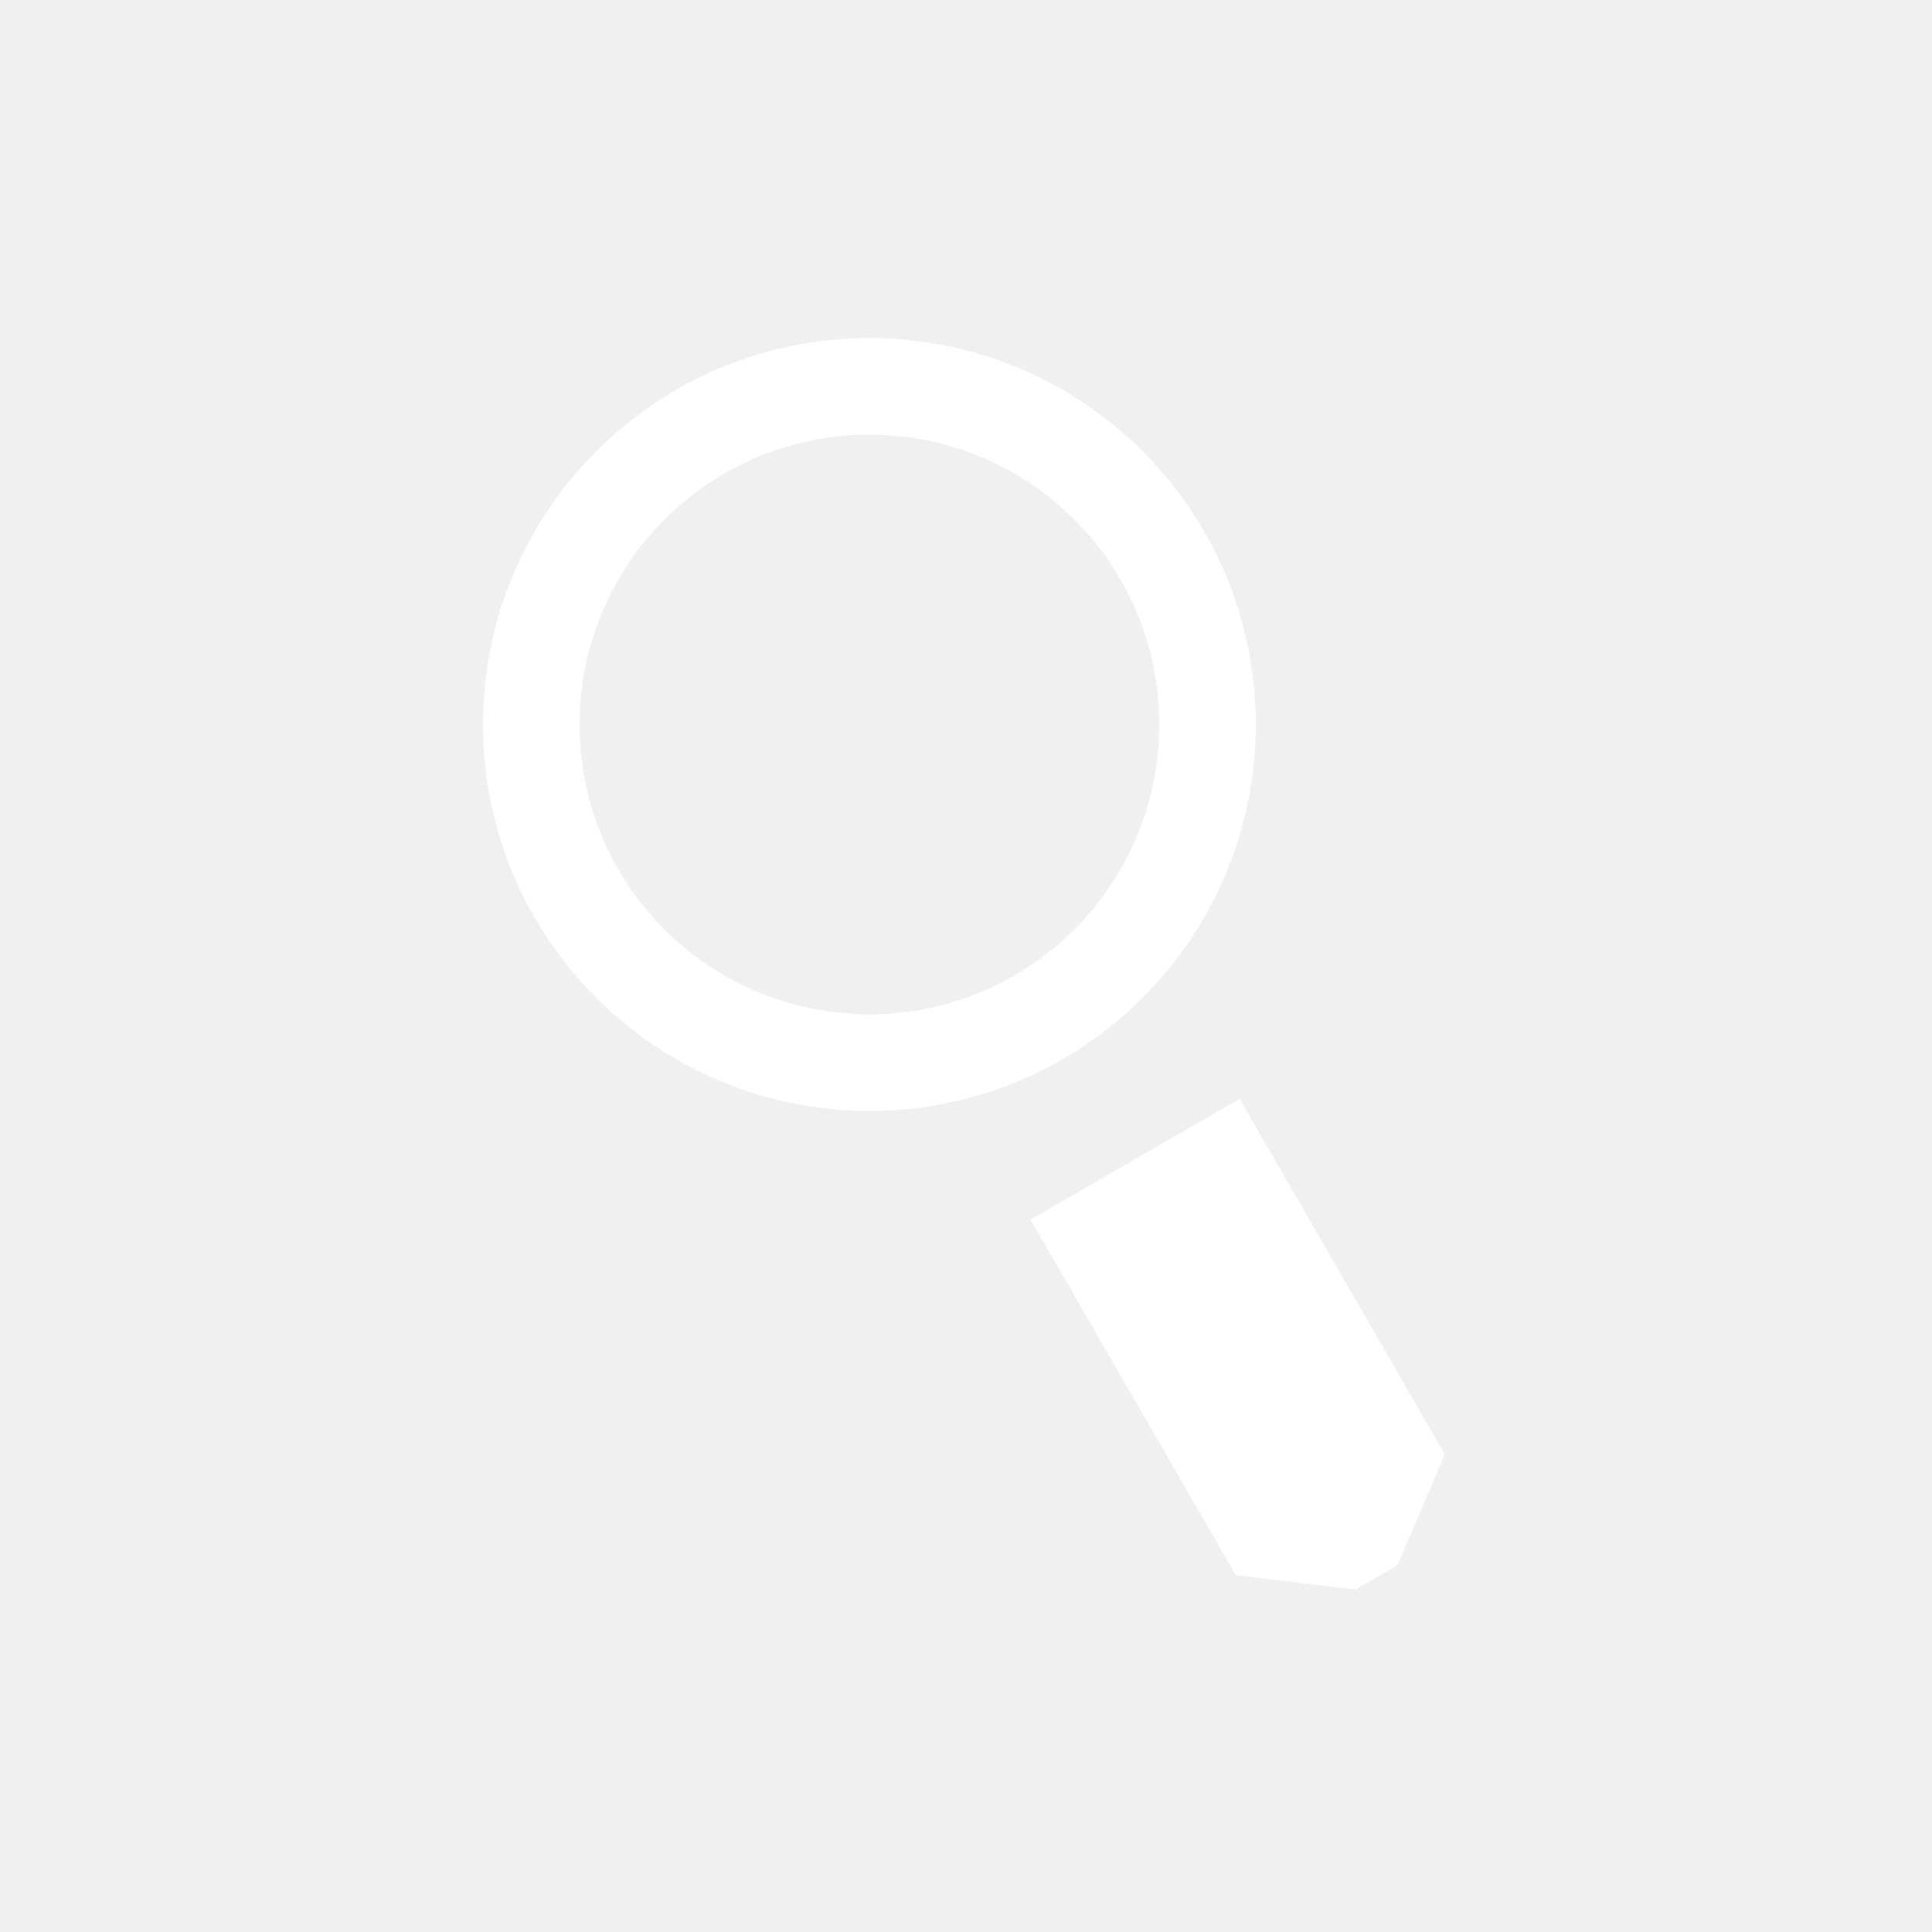
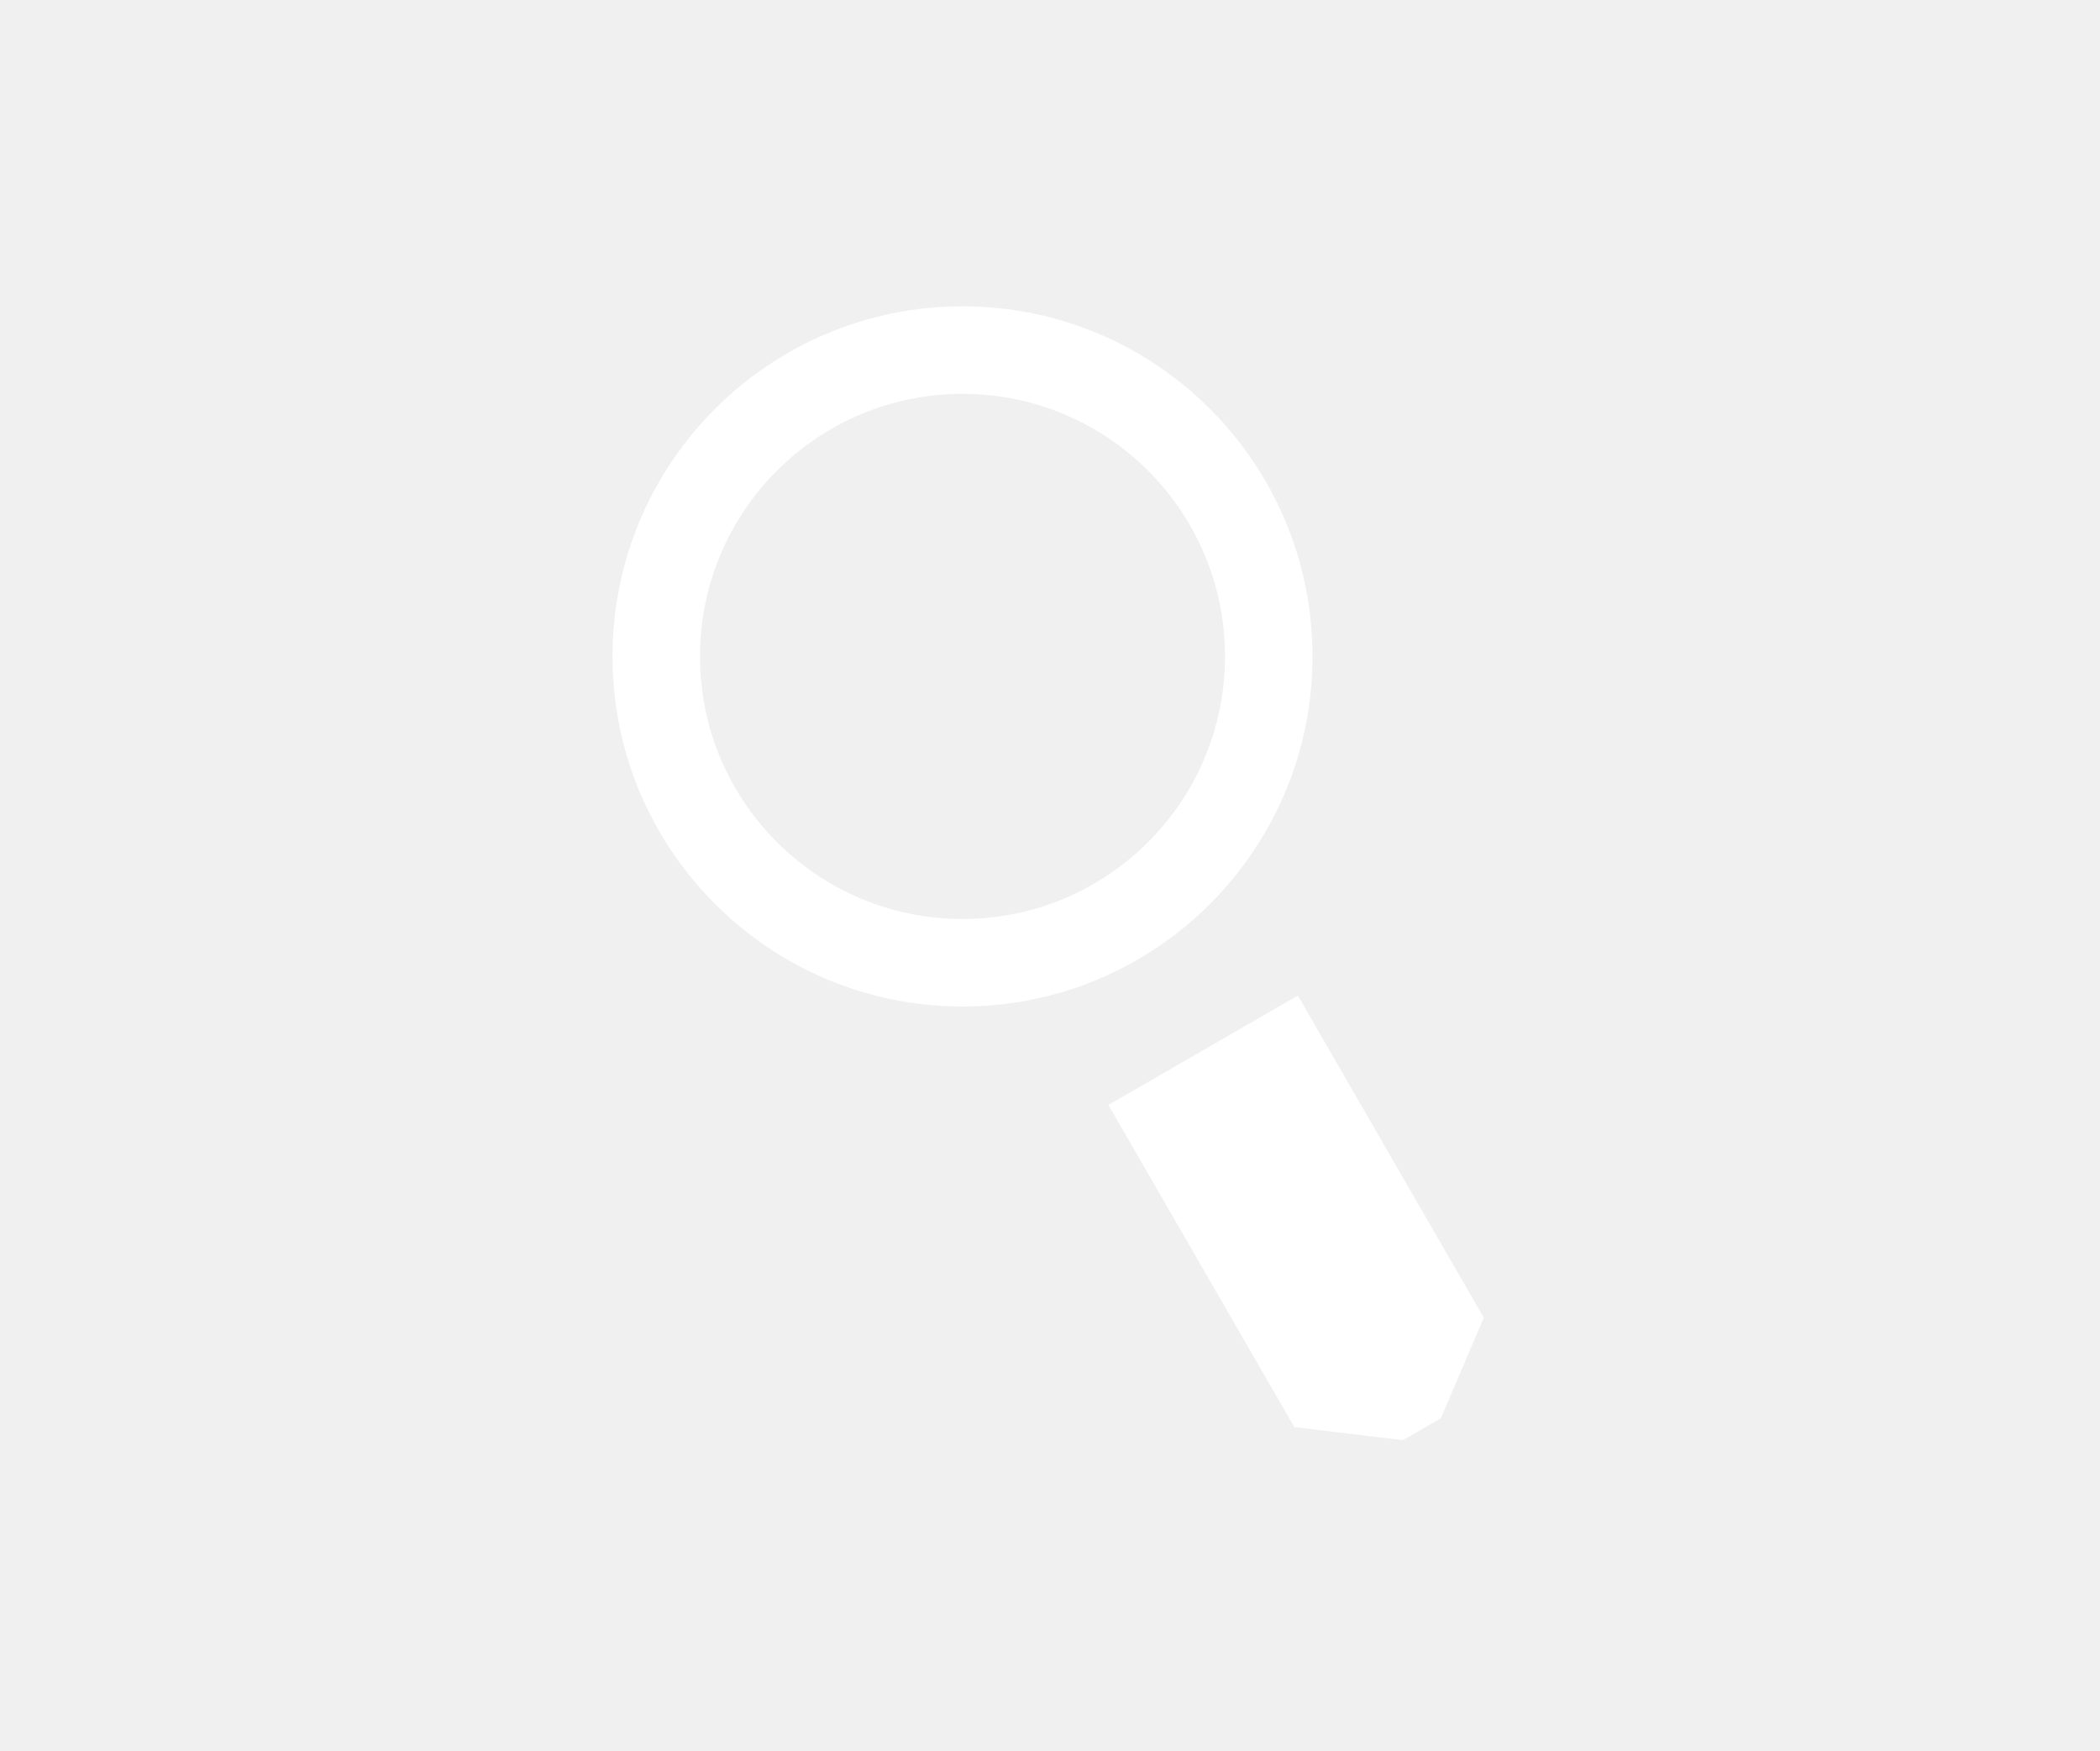
- <svg xmlns="http://www.w3.org/2000/svg" version="1.1" x="0px" y="0px" width="40px" height="40px" viewBox="0 0 40 40" enable-background="new 0 0 40 40" xml:space="preserve">
-   <g id="phone" display="none">
-     <path display="inline" fill="#FFFFFF" d="M26,5H14c-1.104,0-2,0.896-2,2v24c0,1.104,0.896,2,2,2h12c1.104,0,2-0.896,2-2V7   C28,5.896,27.104,5,26,5z M22,32h-4c-0.552,0-1-0.447-1-1s0.448-1,1-1h4c0.553,0,1,0.447,1,1S22.553,32,22,32z M26,29H14V9h12V29z    M22,8h-4V7h4V8z" />
+ <svg xmlns="http://www.w3.org/2000/svg" version="1.1" x="0px" y="0px" width="48px" height="40px" viewBox="0 0 48 40" style="enable-background:new 0 0 48 40;" xml:space="preserve">
+   <g id="search">
+     <path style="fill:#FFFFFF;" d="M22,7c-4.418,0-8,3.582-8,8c0,4.419,3.582,8,8,8s8-3.581,8-8C30,10.582,26.418,7,22,7z M22,21   c-3.314,0-6-2.686-6-6s2.686-6,6-6c3.314,0,6,2.686,6,6S25.314,21,22,21z" />
+     <polygon style="fill:#FFFFFF;" points="33.915,30.111 32.933,32.41 32.067,32.91 29.585,32.611 25.335,25.25 29.665,22.75  " />
  </g>
-   <g id="pc" display="none">
-     <g display="inline">
-       <rect x="19" y="29" fill="#FFFFFF" width="2" height="2" />
-       <rect x="15" y="29" fill="#FFFFFF" width="3" height="2" />
-       <rect x="9" y="29" fill="#FFFFFF" width="2" height="2" />
-       <rect x="12" y="29" fill="#FFFFFF" width="2" height="2" />
-       <rect x="26" y="29" fill="#FFFFFF" width="2" height="2" />
-       <rect x="22" y="29" fill="#FFFFFF" width="3" height="2" />
-       <rect x="29" y="29" fill="#FFFFFF" width="2" height="2" />
-       <g>
-         <rect x="9" y="35" fill="#FFFFFF" width="3" height="2" />
-         <rect x="13" y="35" fill="#FFFFFF" width="3" height="2" />
-         <rect x="5" y="35" fill="#FFFFFF" width="3" height="2" />
-         <rect x="32" y="35" fill="#FFFFFF" width="3" height="2" />
-         <rect x="17" y="35" fill="#FFFFFF" width="6" height="2" />
-         <rect x="28" y="35" fill="#FFFFFF" width="3" height="2" />
-         <rect x="24" y="35" fill="#FFFFFF" width="3" height="2" />
-       </g>
-       <rect x="15" y="25" fill="#FFFFFF" width="10" height="3" />
-       <path fill="#FFFFFF" d="M34,4H6C4.896,4,4,4.896,4,6v17c0,1.104,0.896,2,2,2h28c1.104,0,2-0.896,2-2V6C36,4.896,35.104,4,34,4z     M34,23H6V6h28V23z" />
-       <g>
-         <rect x="23" y="32" fill="#FFFFFF" width="2" height="2" />
-         <rect x="18" y="32" fill="#FFFFFF" width="4" height="2" />
-         <rect x="11" y="32" fill="#FFFFFF" width="3" height="2" />
-         <rect x="15" y="32" fill="#FFFFFF" width="2" height="2" />
-         <rect x="26" y="32" fill="#FFFFFF" width="3" height="2" />
-         <rect x="30" y="32" fill="#FFFFFF" width="3" height="2" />
-         <rect x="7" y="32" fill="#FFFFFF" width="3" height="2" />
-       </g>
-     </g>
-   </g>
-   <g id="tv" display="none">
-     <polygon display="inline" fill="#FFFFFF" points="26,33 14,33 12,36 28,36  " />
-     <path display="inline" fill="#FFFFFF" d="M34,10H6c-1.104,0-2,0.896-2,2v17c0,1.104,0.896,2,2,2h28c1.104,0,2-0.896,2-2V12   C36,10.896,35.104,10,34,10z M34,29H6V12h28V29z" />
-     <path display="inline" fill="#FFFFFF" d="M24,10h-8c0-2.21,1.79-4,4-4S24,7.79,24,10z" />
-     <rect x="21" y="4" transform="matrix(0.7071 -0.7071 0.7071 0.7071 3.7874 19.1431)" display="inline" fill="#FFFFFF" width="7.999" height="2" />
-     <rect x="11" y="4" transform="matrix(-0.7071 -0.7071 0.7071 -0.7071 22.0717 19.1418)" display="inline" fill="#FFFFFF" width="7.999" height="2" />
-   </g>
-   <g id="tablet" display="none">
-     <path display="inline" fill="#FFFFFF" d="M34,7H6C4.896,7,4,7.896,4,9v22c0,1.104,0.896,2,2,2h28c1.105,0,2-0.896,2-2V9   C36,7.896,35.105,7,34,7z M22,32h-4c-0.553,0-1-0.447-1-1s0.447-1,1-1h4c0.553,0,1,0.447,1,1S22.553,32,22,32z M34,29H6V9h28V29z" />
-   </g>
-   <g id="laptop" display="none">
-     <g display="inline">
-       <path fill="#FFFFFF" d="M33,4H7C5.896,4,5,4.896,5,6v17c0,1.104,0.896,2,2,2h26c1.104,0,2-0.896,2-2V6C35,4.896,34.104,4,33,4z     M33,23H7V6h26V23z" />
-     </g>
-     <path display="inline" fill="#FFFFFF" d="M24,27c0,0,0,1-1,1s-5,0-6,0s-1-1-1-1H1c0,1.657,1.343,3,3,3h32c1.657,0,3-1.343,3-3H24z" />
-   </g>
-   <g id="movie" display="none">
-     <g display="inline">
-       <path fill="#FFFFFF" d="M1,6v28h38V6H1z M6,30H3v-3h3V30z M6,24H3v-3h3V24z M6,19H3v-3h3V19z M6,13H3v-3h3V13z M32,31H8V9h24V31z     M37,30h-3v-3h3V30z M37,24h-3v-3h3V24z M37,19h-3v-3h3V19z M37,13h-3v-3h3V13z M16,28.283V11.484l11.2,8.399L16,28.283z" />
-     </g>
-   </g>
-   <g id="music" display="none">
-     <g display="inline">
-       <path fill="#FFFFFF" d="M30,3.686L13,9v17.889c0-0.069-0.645-0.119-0.992-0.119c-2.223,0-4.029,1.504-4.029,3.353    c0,1.852,1.789,3.354,4.012,3.354c2.225,0,4.009-1.503,4.009-3.354V15.149l11-3.589v10.797c0-0.069-0.519-0.117-0.866-0.117    c-2.229,0-3.972,1.503-3.972,3.354c0,1.849,1.693,3.353,3.922,3.353c2.223,0,3.916-1.504,3.916-3.353V3.709    C30,3.701,30,3.695,30,3.686z" />
-     </g>
-   </g>
-   <g id="image" display="none">
-     <g display="inline">
-       <g>
-         <path fill="#FFFFFF" d="M36,9v22H4V9H36 M39,6H1v28h38V6L39,6z" />
-         <circle fill="#FFFFFF" cx="11.2" cy="14.4" r="2.8" />
-         <polygon fill="#FFFFFF" points="11.201,22.399 5.601,28 16.801,28    " />
-         <polygon fill="#FFFFFF" points="18.78,28 33.601,28 22.4,14.2 14.99,24.062    " />
-       </g>
-     </g>
-   </g>
-   <g id="tv_channels" display="none">
-     <path display="inline" fill="#FFFFFF" d="M9,12v21h30V12H9z M37,23c0,4.094-1,7-1,7s-5.938,1-12,1s-12-1-12-1s-1-2.87-1-7   c0-5.031,1-8,1-8s6.062-1,12-1s12,1,12,1S37,18.906,37,23z" />
-     <g display="inline">
-       <path fill="#FFFFFF" d="M20.809,27.953h-2.323v-9.055h-2.76v-1.94h7.836v1.94h-2.753V27.953z" />
-       <path fill="#FFFFFF" d="M30.908,16.958h2.354l-3.429,10.995h-2.542l-3.422-10.995h2.354l1.865,6.618    c0.024,0.084,0.06,0.229,0.103,0.428c0.042,0.202,0.087,0.421,0.135,0.662c0.048,0.24,0.094,0.481,0.139,0.722    s0.081,0.444,0.105,0.61c0.024-0.166,0.061-0.37,0.105-0.61s0.093-0.479,0.143-0.718s0.099-0.457,0.146-0.657    c0.048-0.202,0.083-0.346,0.109-0.437L30.908,16.958z" />
-     </g>
-     <polygon display="inline" fill="#FFFFFF" points="7,10 35,10 35,8 5,8 5,28 7,28  " />
-     <polygon display="inline" fill="#FFFFFF" points="3,6 31,6 31,4 1,4 1,23 3,23  " />
-   </g>
-   <g id="webinos_apps" display="none">
-     <path display="inline" fill="#FFFFFF" d="M24.73,11.51C16.51,11.985,9.955,18.088,8.584,25.86   c2.965-6.44,9.224-10.175,15.029-8.554c6.606,1.84,10.126,9.912,7.863,18.027c-0.012,0.039-0.025,0.074-0.037,0.115   c-1.765,1.309-3.711,2.274-5.745,2.897c0.473-0.773,0.888-1.608,1.224-2.501c2.429-6.438,0.006-13.313-5.41-15.356   c-4.637-1.751-9.962,0.613-12.924,5.371c3.455-3.484,7.945-4.367,10.664-1.849c3.094,2.861,2.729,9.04-0.819,13.798   c-0.316,0.424-0.648,0.82-0.992,1.191c-1.468-0.205-2.92-0.582-4.324-1.133c0.96-0.555,1.896-1.278,2.747-2.167   c3.41-3.549,4.201-8.324,1.765-10.663c-2.085-2.005-5.858-1.573-9.041,0.822c3.063-1.499,5.894-1.173,6.646,0.938   c0.857,2.395-1.3,6.188-4.817,8.466c-0.355,0.229-0.71,0.434-1.063,0.613c-0.676-0.461-1.333-0.972-1.959-1.53   C-0.482,27.33-1.176,15.26,5.839,7.389c7.017-7.872,19.086-8.564,26.957-1.549c3.573,3.184,5.668,7.41,6.232,11.814   C35.613,13.62,30.412,11.184,24.73,11.51z" />
-   </g>
-   <g id="play..." display="none">
-     <polygon display="inline" fill="#FFFFFF" points="7,34 7,6 35,20  " />
-   </g>
-   <g id="add..." display="none">
-     <g display="inline">
-       <polygon fill="#FFFFFF" points="20,12 12,12 12,4 8,4 8,12 0,12 0,16 8,16 8,24 12,24 12,16 20,16   " />
-       <g>
-         <rect x="24" y="20" fill="#FFFFFF" width="16" height="4" />
-         <rect x="24" y="12" fill="#FFFFFF" width="16" height="4" />
-         <rect x="24" y="28" fill="#FFFFFF" width="16" height="4" />
-         <rect x="16" y="20" fill="#FFFFFF" width="4" height="4" />
-         <rect x="16" y="28" fill="#FFFFFF" width="4" height="4" />
-       </g>
-     </g>
-   </g>
-   <g id="sync" display="none">
-     <g display="inline">
-       <path fill="#FFFFFF" d="M33.969,17.775l-2.901,2.902c0.014-0.227,0.04-0.449,0.04-0.678c0-6.075-4.925-11-11-11    c-1.822,0-3.537,0.45-5.052,1.235l2.384,2.384c0.835-0.303,1.73-0.476,2.668-0.476c4.332,0,7.857,3.524,7.857,7.857    c0,0.212-0.018,0.42-0.034,0.627l-2.852-2.852l-2.222,2.223l6.667,6.667l6.667-6.667L33.969,17.775z" />
-       <path fill="#FFFFFF" d="M20.107,27.857c-4.332,0-7.857-3.525-7.857-7.857c0-0.082,0.016-0.159,0.018-0.24l2.845,2.844l2.222-2.223    l-6.667-6.667L4,20.381l2.223,2.223l2.896-2.896C9.116,19.806,9.107,19.902,9.107,20c0,6.075,4.924,11,11,11    c1.895,0,3.677-0.479,5.232-1.322l-2.368-2.369C22.083,27.658,21.118,27.857,20.107,27.857z" />
-     </g>
-   </g>
-   <g id="add" display="none">
-     <g display="inline">
-       <polygon fill="#FFFFFF" points="27,18 22,18 22,13 18,13 18,18 13,18 13,22 18,22 18,27 22,27 22,22 27,22   " />
-     </g>
-   </g>
-   <g id="remove" display="none">
-     <g display="inline">
-       <rect x="13" y="18" fill="#FFFFFF" width="14" height="4" />
-     </g>
-   </g>
-   <g id="right" display="none">
-     <polygon display="inline" fill="#FFFFFF" points="26.999,19 17.999,10 14.999,13 20.999,19 14.999,25 17.999,28  " />
-   </g>
-   <g id="left" display="none">
-     <polygon display="inline" fill="#FFFFFF" points="14.999,19 23.999,28 26.999,25 20.999,19 26.999,13 23.999,10  " />
-   </g>
-   <g id="down" display="none">
-     <polygon display="inline" fill="#FFFFFF" points="21,25 30,16 27,13 21,19 15,13 12,16  " />
-   </g>
-   <g id="up" display="none">
-     <polygon display="inline" fill="#FFFFFF" points="21,13 30,22 27,25 21,19 15,25 12,22  " />
-   </g>
-   <g id="right_big" display="none">
-     <polygon display="inline" fill="#FFFFFF" points="30.998,20 11.999,39 8.999,36 24.998,20 8.999,4 11.999,1  " />
-   </g>
-   <g id="left_big" display="none">
-     <polygon display="inline" fill="#FFFFFF" points="9,20.001 28,39.002 31,36.002 15,20.001 31,4.001 28,1.001  " />
-   </g>
-   <g id="up_big" display="none">
-     <polygon display="inline" fill="#FFFFFF" points="19.999,9.001 0.999,28.001 3.999,31.001 19.999,15.001 35.999,31.001    38.999,28.001  " />
-   </g>
-   <g id="down_big" display="none">
-     <polygon display="inline" fill="#FFFFFF" points="20,31 39,12 36,9 20,25 4,9 1,12  " />
-   </g>
-   <g id="next_down" display="none">
-     <polygon display="inline" fill="#FFFFFF" points="27.5,16 12.5,16 20,24  " />
-   </g>
-   <g id="next_up" display="none">
-     <polygon display="inline" fill="#FFFFFF" points="12.5,24 27.5,24 20,16  " />
-   </g>
-   <g id="next_left_1_" display="none">
-     <polygon display="inline" fill="#FFFFFF" points="24,27.5 24,12.5 16,20  " />
-   </g>
-   <g id="next_right" display="none">
-     <polygon display="inline" fill="#FFFFFF" points="16,12.5 16,27.5 24,20  " />
-   </g>
-   <g id="folder" display="none">
-     <g display="inline">
-       <polygon fill="#FFFFFF" points="30,32 27,19 7,19 11,32   " />
-       <polygon fill="#FFFFFF" points="29.083,17 32,30.998 32,13 25,13 24,15 11,15 11,17   " />
-     </g>
-   </g>
-   <g id="album" display="none">
-     <g display="inline">
-       <polygon fill="#FFFFFF" points="30,32 27,19 7,19 11,32   " />
-       <path fill="#FFFFFF" d="M29.083,17L32,30.421V15h-4.379c0.285,0.656,0.342,1.49,0.369,2H29.083z" />
-       <path fill="#FFFFFF" d="M11.953,17h1.113h2.212c0.123-1,1.327-2.566,2.796-2.566c1.47,0,2.674,1.566,2.797,2.566h4.617    c-0.13-4-3.401-7.184-7.414-7.184S10.791,13,10.661,17h0.648H11.953z" />
-     </g>
-   </g>
-   <g id="search">
-     <path fill="#FFFFFF" d="M18,7c-4.418,0-8,3.582-8,8c0,4.419,3.582,8,8,8s8-3.581,8-8C26,10.582,22.418,7,18,7z M18,21   c-3.314,0-6-2.686-6-6s2.686-6,6-6c3.314,0,6,2.686,6,6S21.314,21,18,21z" />
-     <polygon fill="#FFFFFF" points="29.915,30.111 28.933,32.41 28.067,32.91 25.585,32.611 21.335,25.25 25.665,22.75  " />
-   </g>
-   <g id="Ebene_31" display="none">
-     <g display="inline">
-       <polyline fill="#FFFFFF" points="12,13 15,13 15,16 12,16 12,13   " />
-       <rect x="17" y="18" fill="#FFFFFF" width="10" height="3" />
-       <rect x="17" y="13" fill="#FFFFFF" width="10" height="3" />
-       <rect x="17" y="23" fill="#FFFFFF" width="10" height="3" />
-       <rect x="12" y="18" fill="#FFFFFF" width="3" height="3" />
-       <rect x="12" y="23" fill="#FFFFFF" width="3" height="3" />
-     </g>
-   </g>
-   <g id="player_next" display="none">
-     <g display="inline" opacity="0.75">
-       <g>
-         <polygon fill="#FFFFFF" points="9,8 9,32 22,20    " />
-         <rect x="22" y="8" fill="#FFFFFF" width="8" height="24" />
-       </g>
-     </g>
-   </g>
-   <g id="player_prev" display="none">
-     <g display="inline" opacity="0.75">
-       <g>
-         <polygon fill="#FFFFFF" points="30,32 30,8 17,20    " />
-         <rect x="9" y="8" fill="#FFFFFF" width="8" height="24" />
-       </g>
-     </g>
-   </g>
-   <g id="player_bwd" display="none">
-     <g display="inline" opacity="0.75">
-       <g>
-         <polygon fill="#FFFFFF" points="33,32 33,8 20,20    " />
-       </g>
-     </g>
-     <g display="inline" opacity="0.75">
-       <g>
-         <polygon fill="#FFFFFF" points="20,32 20,8 7,20    " />
-       </g>
-     </g>
-   </g>
-   <g id="player_fwd" display="none">
-     <g display="inline" opacity="0.75">
-       <g>
-         <polygon fill="#FFFFFF" points="7,8 7,32 20,20    " />
-       </g>
-     </g>
-     <g display="inline" opacity="0.75">
-       <g>
-         <polygon fill="#FFFFFF" points="20,8 20,32 33,20    " />
-       </g>
-     </g>
-   </g>
-   <g id="player_HD" display="none">
-     <path display="inline" fill="#FFFFFF" d="M17.793,31h-4.65v-9.495H5.665V31H1V9h4.665v8.623h7.478V9h4.65V31z" />
-     <path display="inline" fill="#FFFFFF" d="M39.02,19.79c0,1.855-0.254,3.483-0.76,4.882c-0.508,1.4-1.24,2.569-2.197,3.507   c-0.959,0.938-2.131,1.643-3.521,2.114C31.152,30.764,29.568,31,27.793,31H22V9h6.439c1.617,0,3.072,0.231,4.373,0.692   c1.299,0.462,2.408,1.146,3.332,2.054c0.924,0.908,1.633,2.035,2.131,3.379C38.771,16.469,39.02,18.024,39.02,19.79z    M34.295,19.909c0-1.224-0.123-2.279-0.369-3.167s-0.602-1.623-1.068-2.204c-0.467-0.582-1.039-1.014-1.717-1.294   c-0.676-0.281-1.451-0.421-2.322-0.421h-2.152v14.324h1.715c1.965,0,3.443-0.602,4.432-1.806S34.295,22.328,34.295,19.909z" />
-   </g>
-   <g id="player_play" display="none">
-     <polygon display="inline" fill="#FFFFFF" points="9,32 9,8 33,20  " />
-   </g>
-   <g id="player_enter_fullscreen" display="none">
-     <g display="inline">
-       <polygon fill="#FFFFFF" points="5,32 12,32 5,25   " />
-       <polygon fill="#FFFFFF" points="28,8 35,15 35,8   " />
-       <polygon fill="#FFFFFF" points="32,29 13,29 16,32 35,32 35,19 32,16   " />
-       <polygon fill="#FFFFFF" points="8,11 27,11 24,8 5,8 5,21 8,24   " />
-     </g>
-   </g>
-   <g id="playewr_exit_fullscreen" display="none">
-     <g display="inline">
-       <g>
-         <polygon fill="#FFFFFF" points="32,18 32,29 15,29 15,32 35,32 35,18    " />
-         <polygon fill="#FFFFFF" points="25,8 5,8 5,22 8,22 8,11 25,11    " />
-       </g>
-       <polygon fill="#FFFFFF" points="28,8 28,15 35,15   " />
-       <polygon fill="#FFFFFF" points="12,32 12,25 5,25   " />
-     </g>
-   </g>
-   <g id="player_pause" display="none">
-     <g display="inline">
-       <rect x="9" y="8" fill="#FFFFFF" width="8" height="24" />
-       <rect x="23" y="8" fill="#FFFFFF" width="8" height="24" />
-     </g>
-   </g>
+   <g id="Ebene_1">
+ </g>
</svg>
